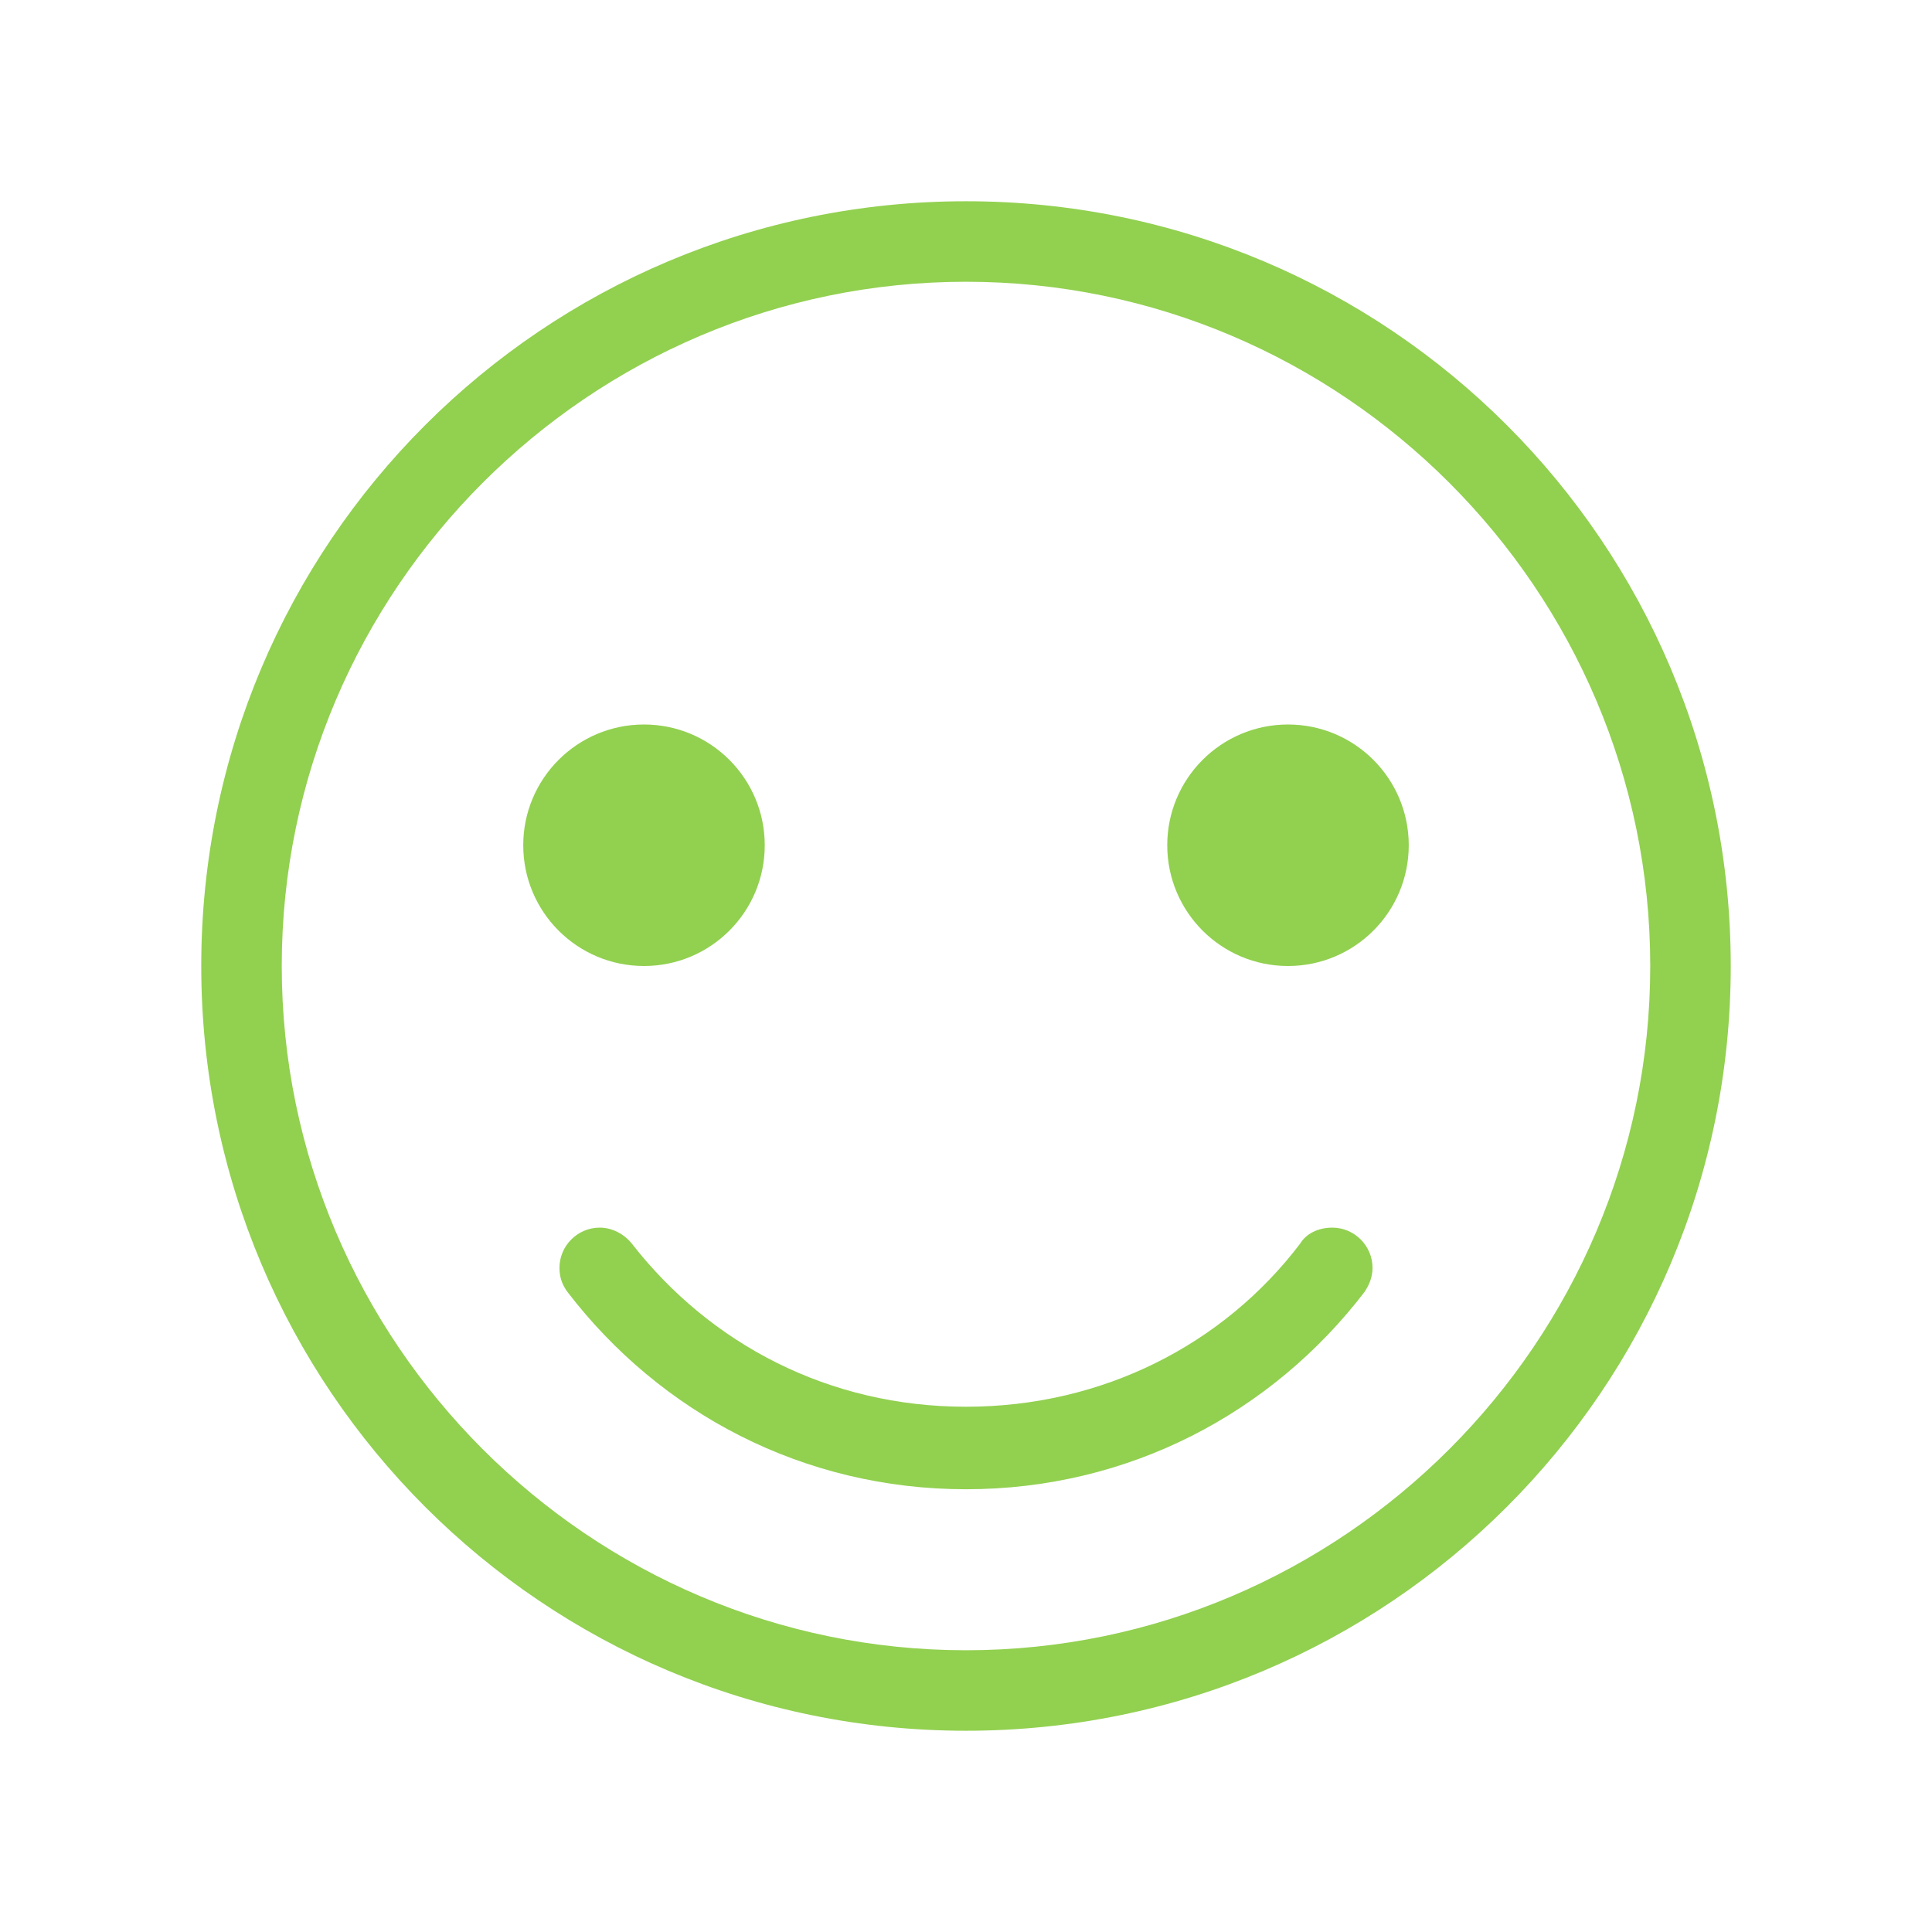
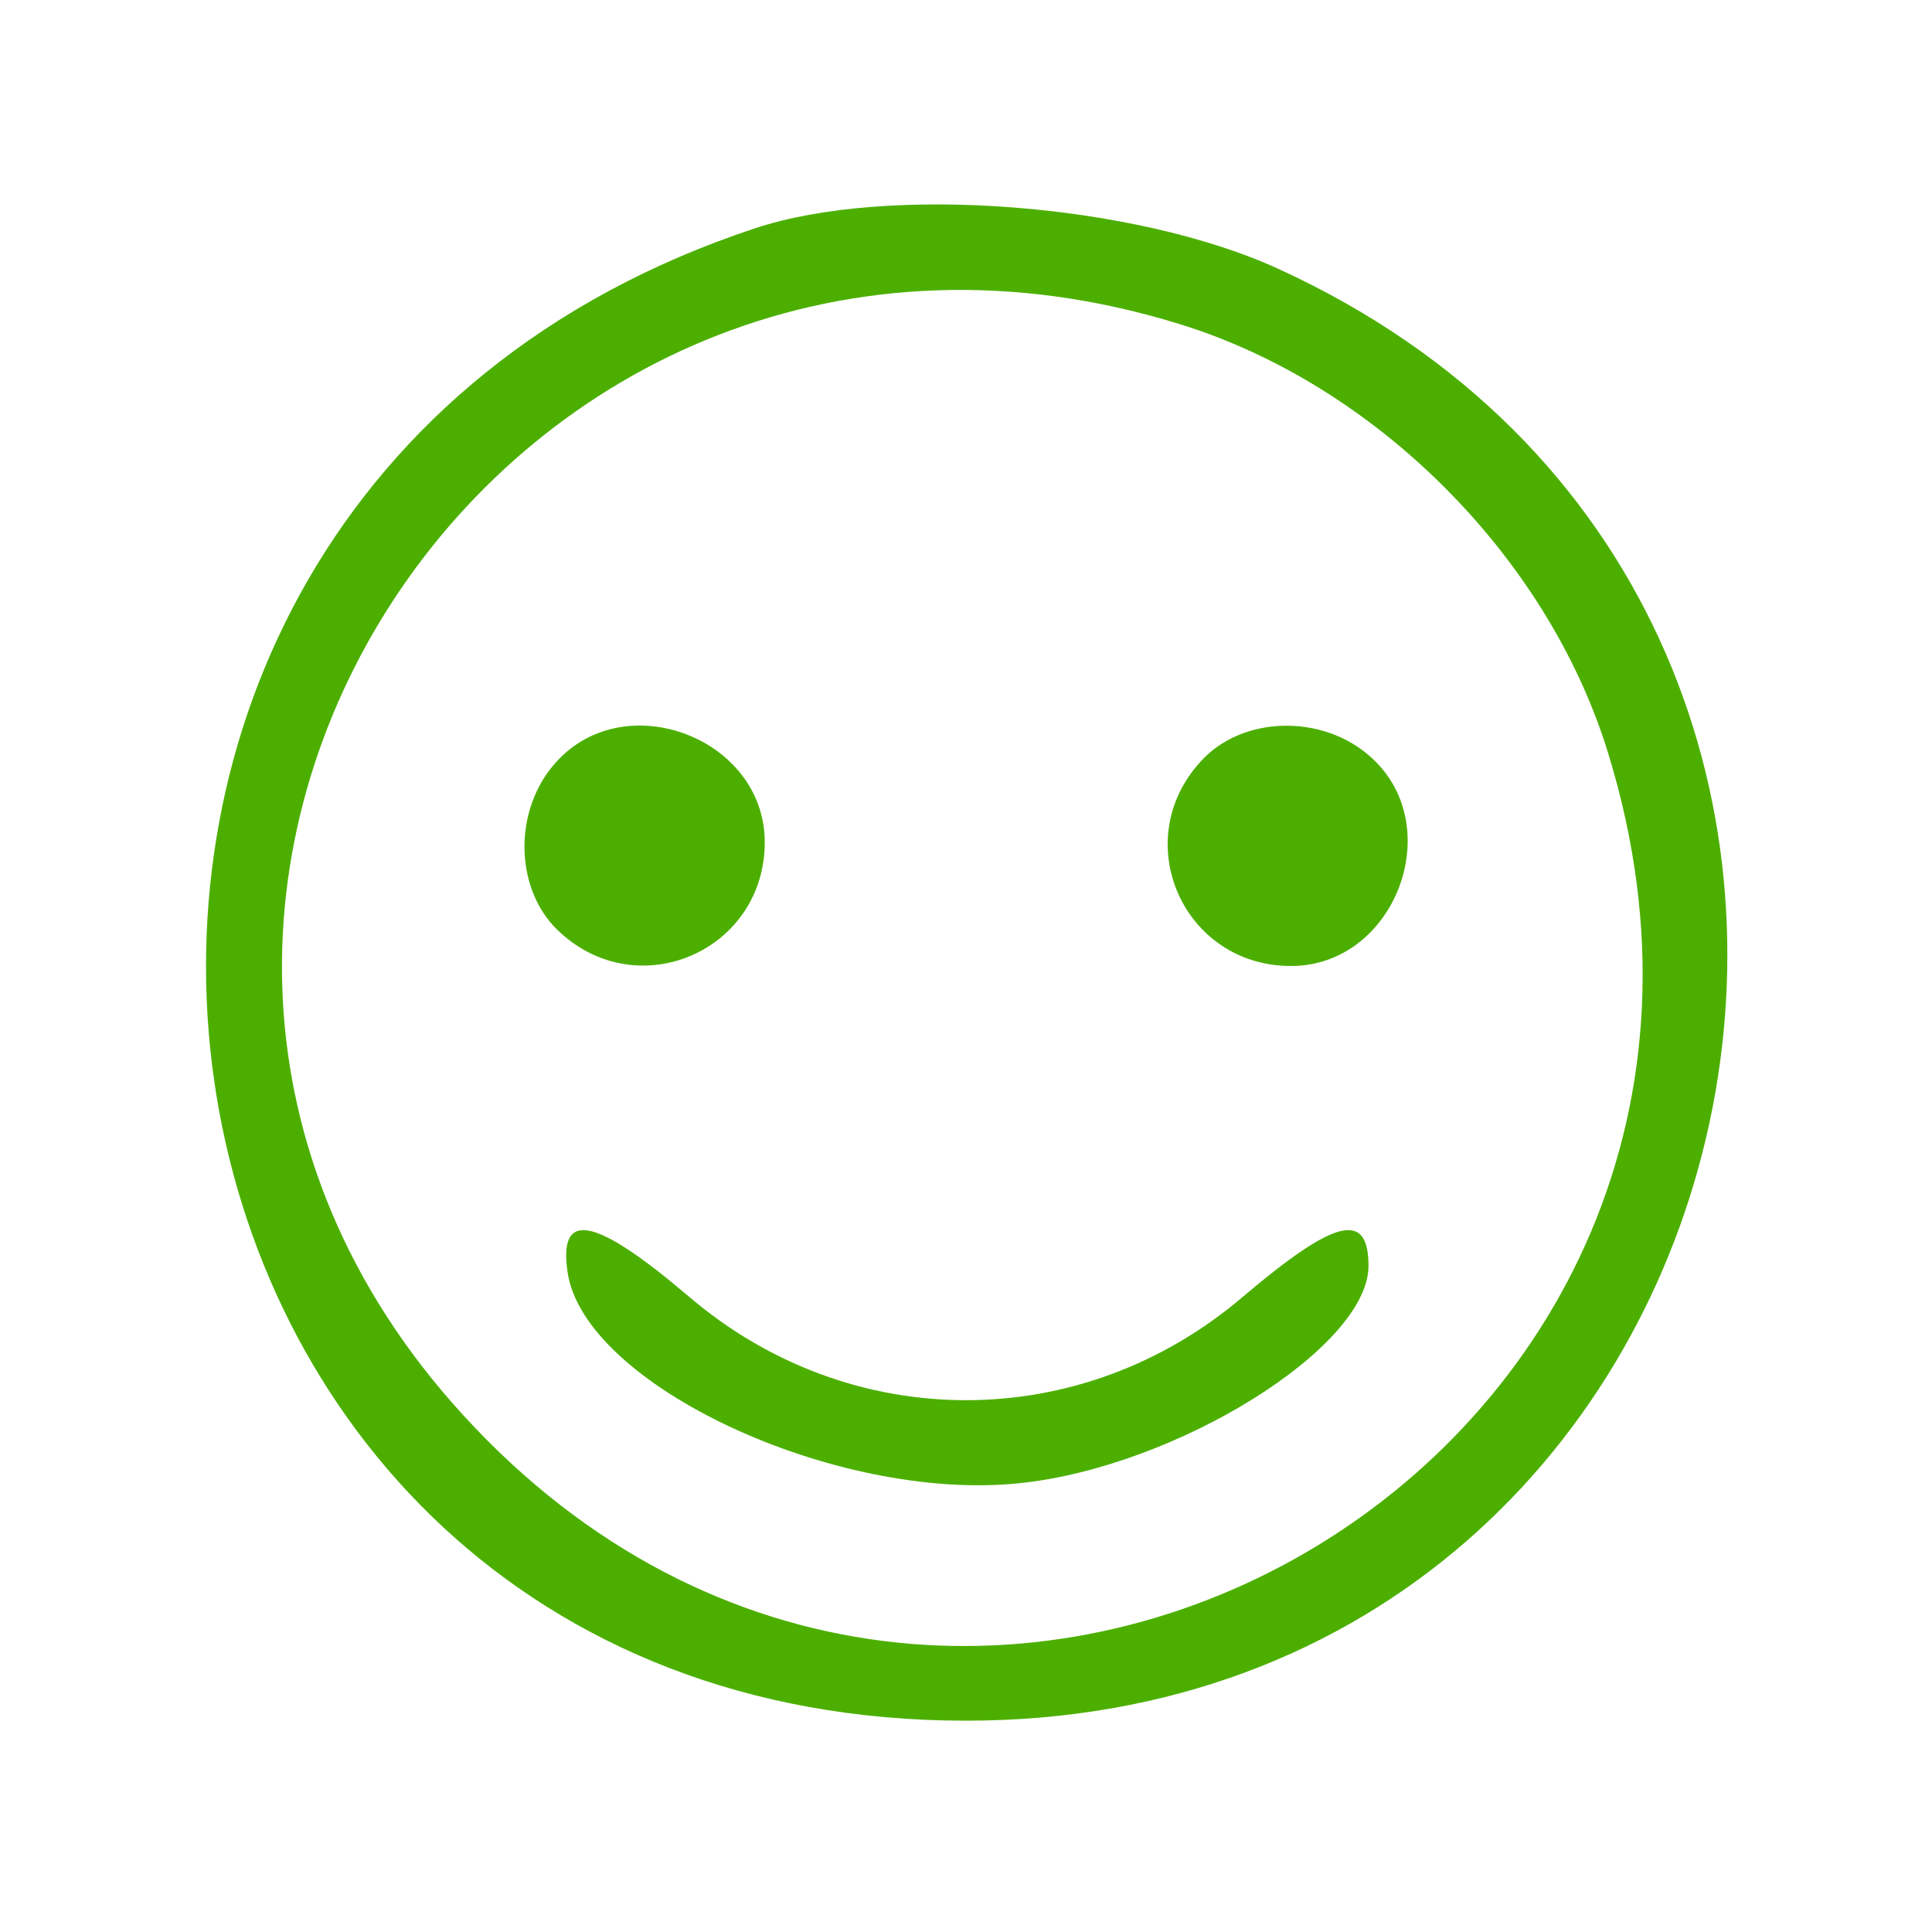
- <svg xmlns="http://www.w3.org/2000/svg" width="96" height="96" xml:space="preserve" overflow="hidden">
-   <g>
-     <path d="M38 42C38 45.314 35.314 48 32 48 28.686 48 26 45.314 26 42 26 38.686 28.686 36 32 36 35.314 36 38 38.686 38 42Z" fill="#92D050" />
-     <path d="M70 42C70 45.314 67.314 48 64 48 60.686 48 58 45.314 58 42 58 38.686 60.686 36 64 36 67.314 36 70 38.686 70 42Z" fill="#92D050" />
-     <path d="M66.2 61C65.5 61 64.9 61.3 64.6 61.8 60.8 66.8 54.8 69.9 48 69.9 41.2 69.9 35.3 66.8 31.4 61.8 31 61.3 30.4 61 29.8 61 28.7 61 27.8 61.9 27.8 63 27.8 63.4 27.9 63.8 28.2 64.2 32.8 70.2 39.9 74 48 74 56.1 74 63.2 70.2 67.8 64.2 68 63.9 68.2 63.5 68.2 63 68.2 61.9 67.3 61 66.2 61Z" fill="#92D050" />
-     <path d="M48 14C66.7 14 82 29.3 82 48 82 66.7 66.7 82 48 82 29.3 82 14 66.7 14 48 14 29.3 29.3 14 48 14M48 10C27 10 10 27 10 48 10 69 27 86 48 86 69 86 86 69 86 48 86 27 69 10 48 10L48 10Z" fill="#92D050" />
+ <svg xmlns="http://www.w3.org/2000/svg" version="1.0" width="96pt" height="96pt" viewBox="0 0 96 96" preserveAspectRatio="xMidYMid meet">
+   <g transform="translate(0,96) scale(0.05,-0.05)" fill="#4caf00" stroke="none">
+     <path d="M750 1693 c-837 -277 -666 -1483 210 -1483 815 0 1052 1104 310 1443 -142 65 -388 84 -520 40z m422 -95 c195 -60 366 -231 426 -426 217 -703 -643 -1200 -1138 -658 -466 510 46 1290 712 1084z" />
+     <path d="M553 1163 c-44 -48 -42 -129 4 -170 79 -72 203 -17 203 90 0 103 -138 156 -207 80z" />
+     <path d="M1193 1163 c-72 -79 -17 -203 90 -203 103 0 156 138 80 207 -48 44 -129 42 -170 -4z" />
+     <path d="M564 656 c16 -112 266 -229 449 -210 156 16 347 135 347 216 0 55 -33 47 -124 -30 -161 -138 -391 -138 -552 0 -93 79 -129 86 -120 24z" />
  </g>
</svg>
